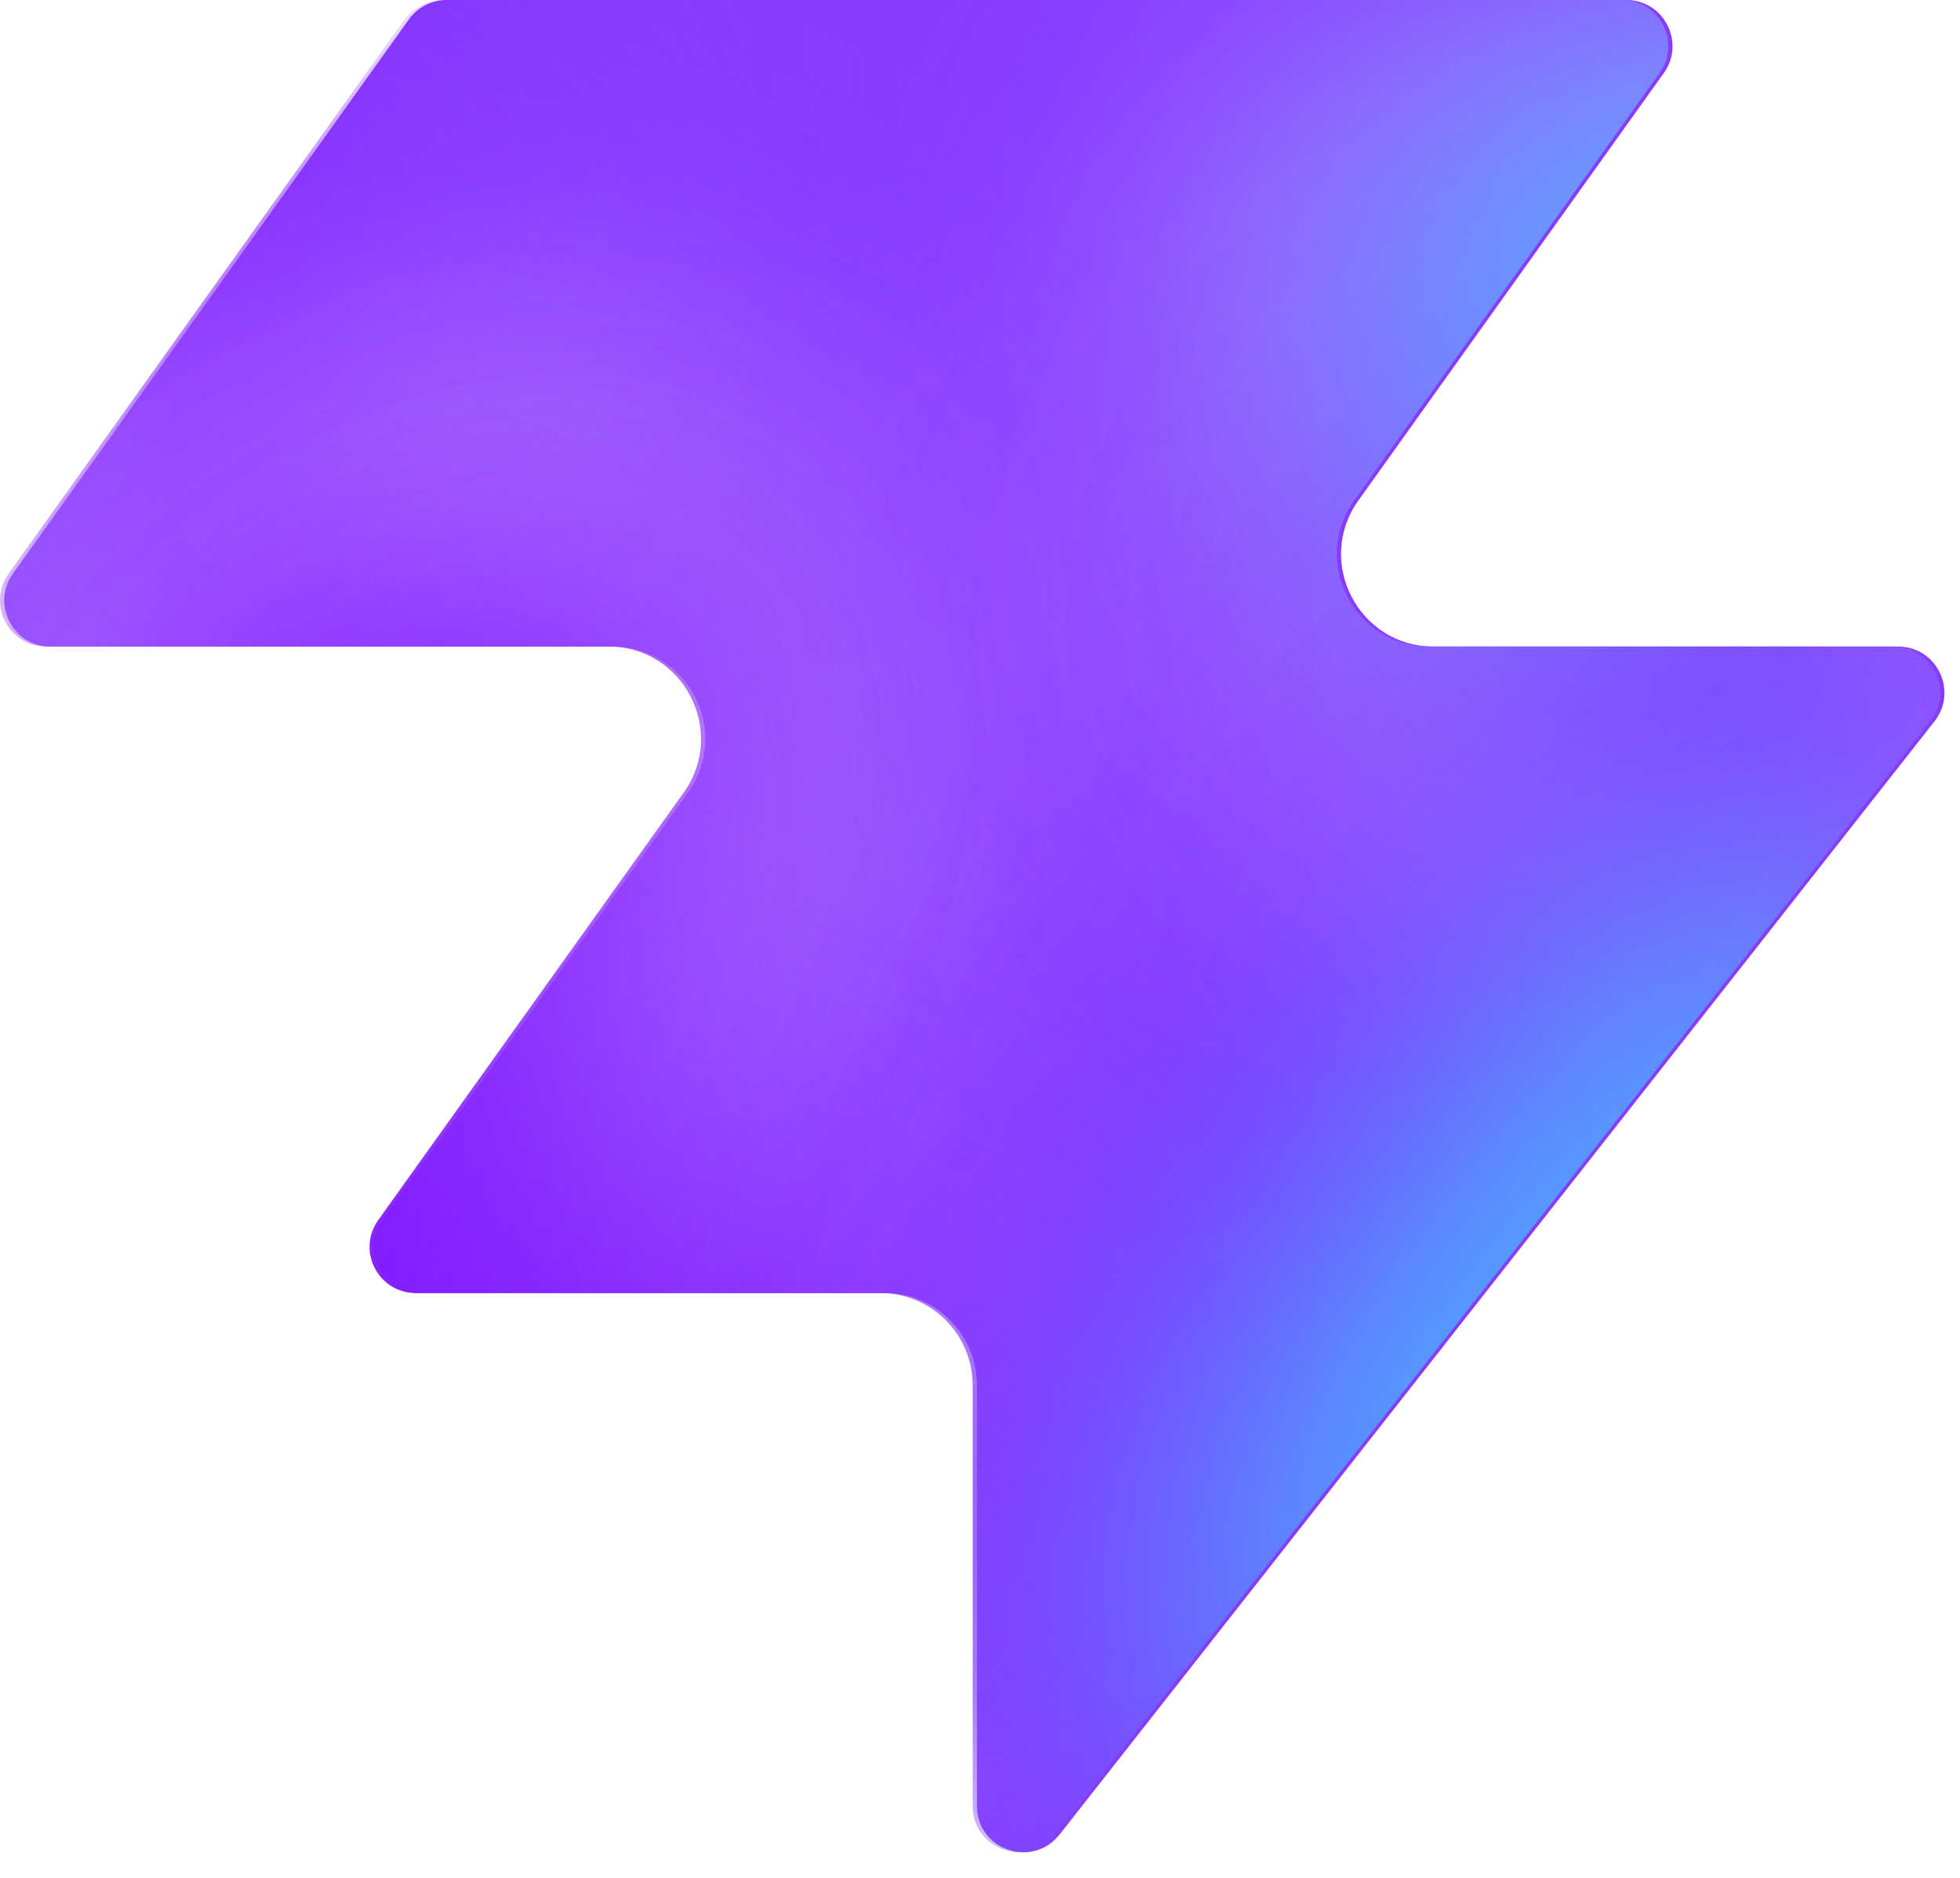
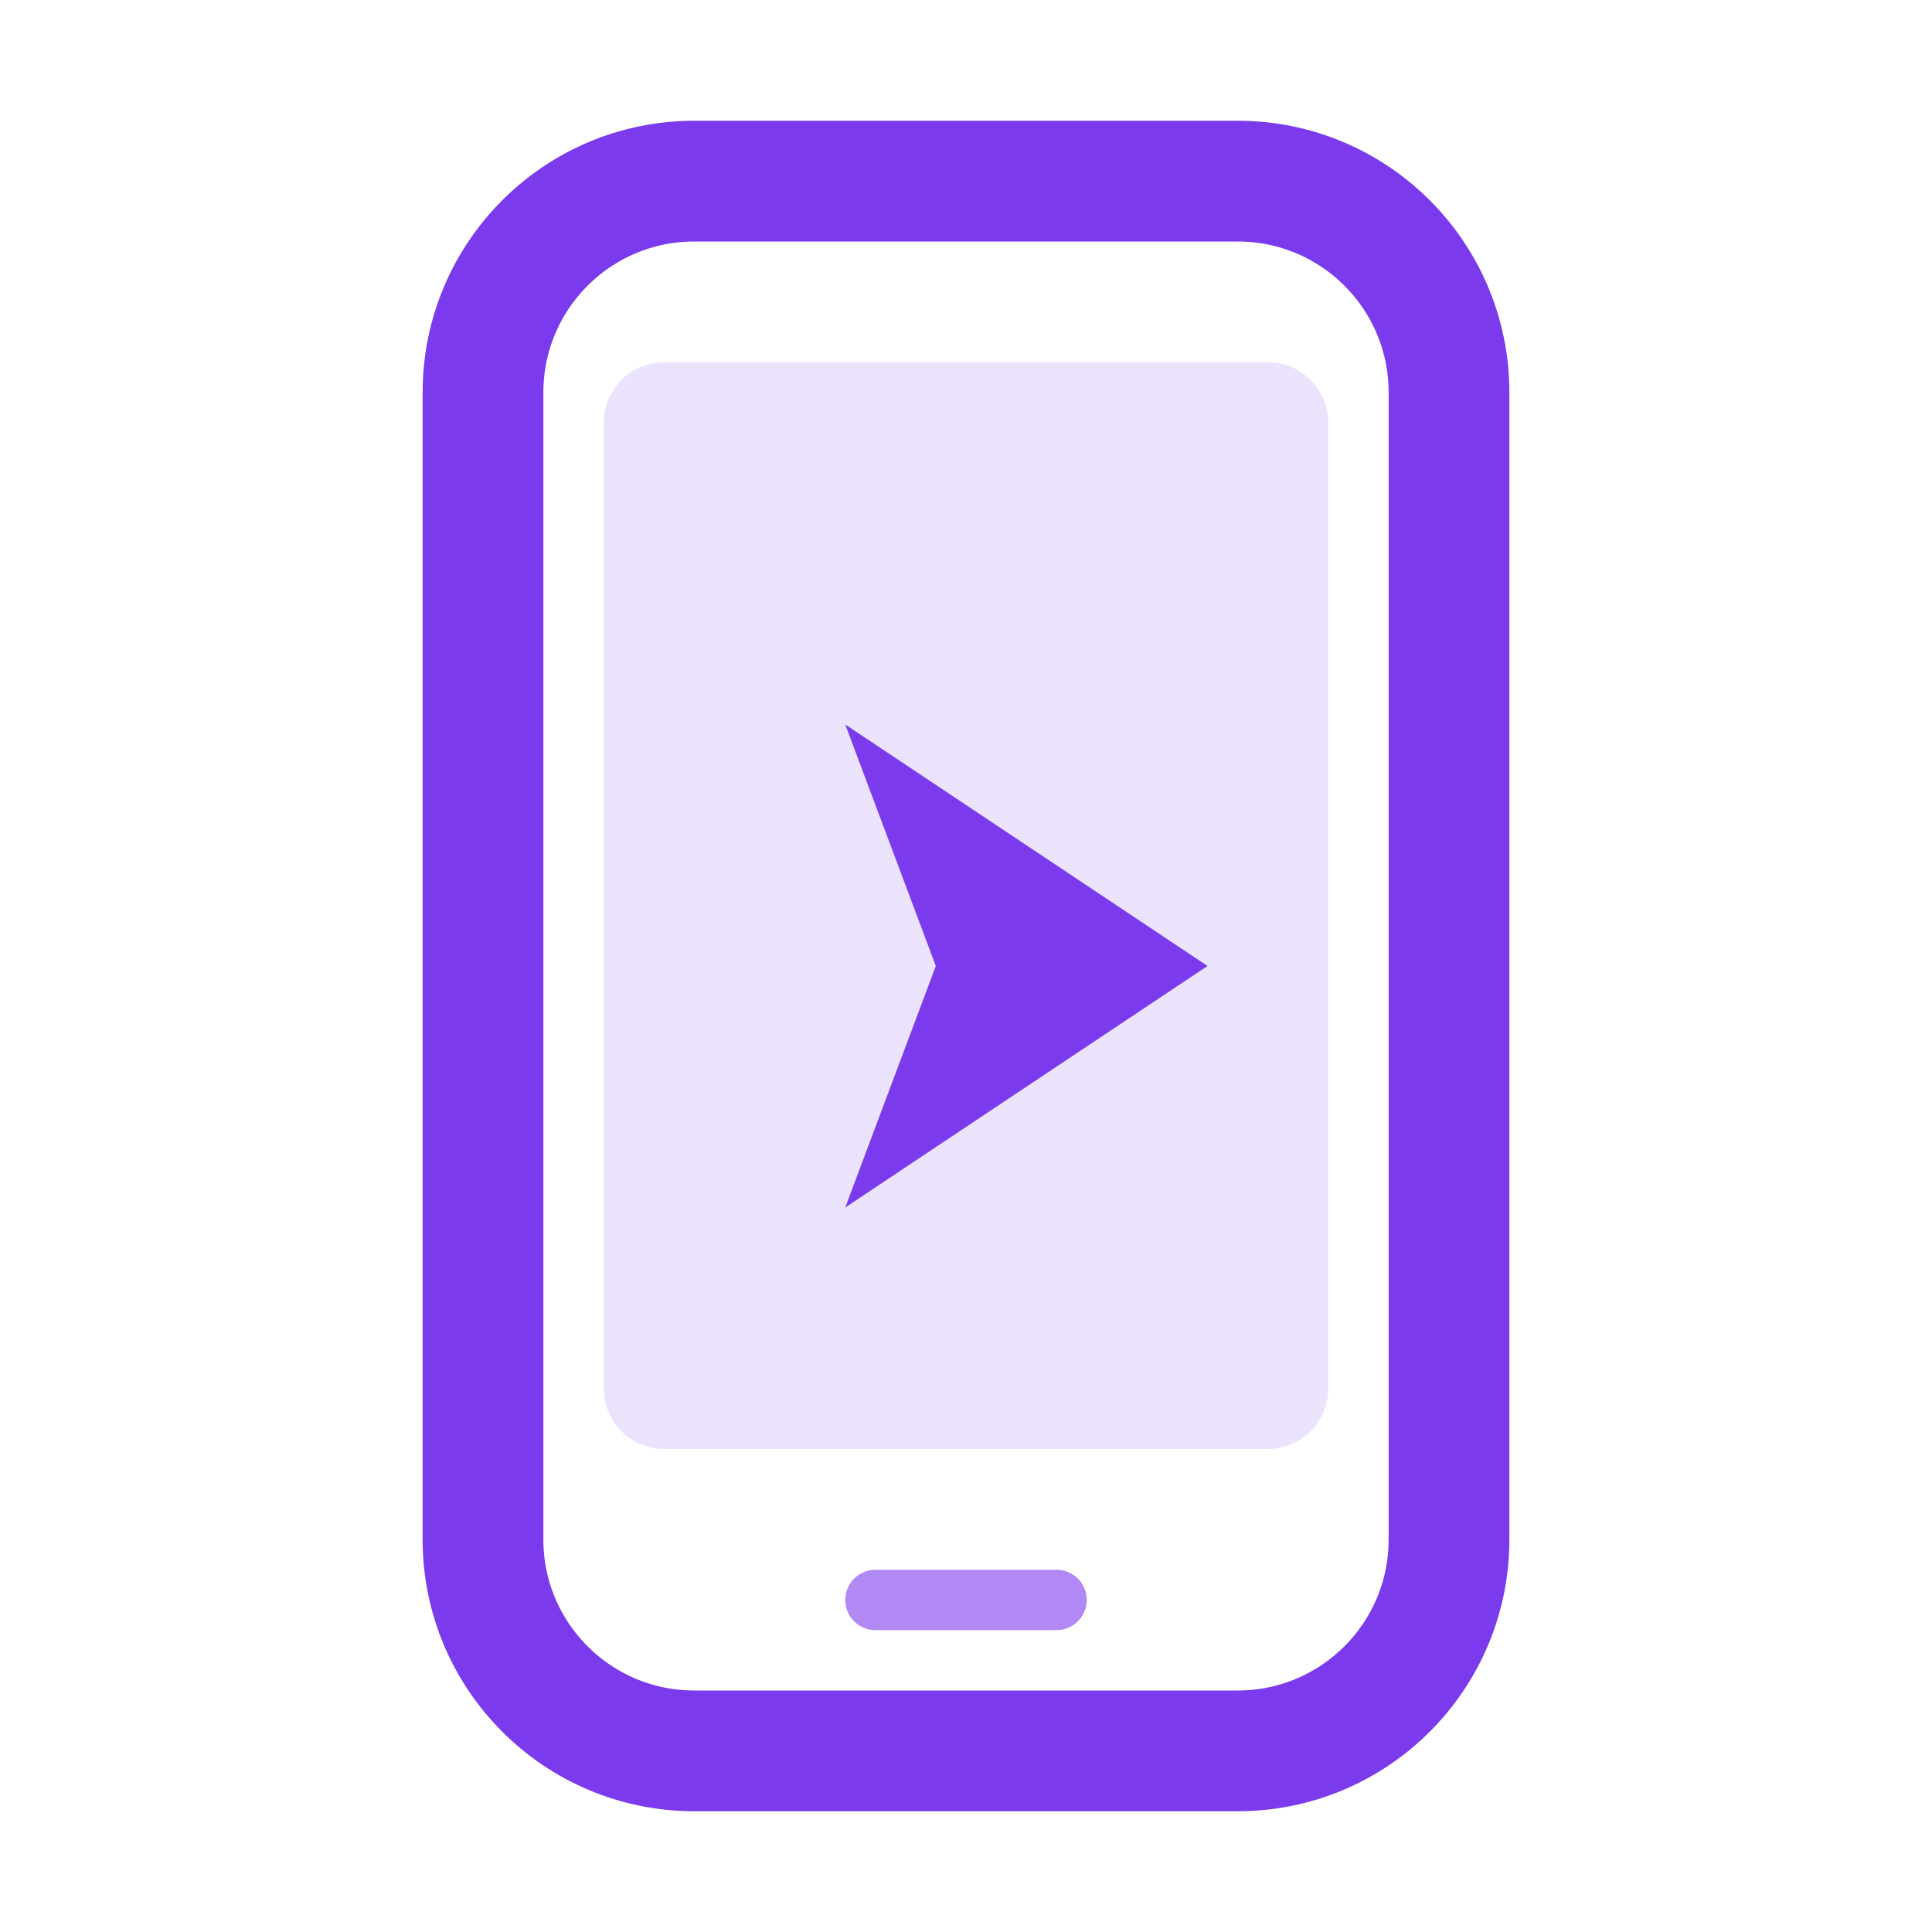
- <svg xmlns="http://www.w3.org/2000/svg" width="48" height="46" fill="none" viewBox="0 0 48 46">
-   <path fill="#863bff" d="M25.946 44.938c-.664.845-2.021.375-2.021-.698V33.937a2.26 2.26 0 0 0-2.262-2.262H10.287c-.92 0-1.456-1.04-.92-1.788l7.48-10.471c1.07-1.497 0-3.578-1.842-3.578H1.237c-.92 0-1.456-1.04-.92-1.788L10.013.474c.214-.297.556-.474.92-.474h28.894c.92 0 1.456 1.04.92 1.788l-7.48 10.471c-1.07 1.498 0 3.579 1.842 3.579h11.377c.943 0 1.473 1.088.89 1.83L25.947 44.94z" style="fill:#863bff;fill:color(display-p3 .525 .23 1);fill-opacity:1" />
-   <mask id="a" width="48" height="46" x="0" y="0" maskUnits="userSpaceOnUse" style="mask-type:alpha">
-     <path fill="#000" d="M25.842 44.938c-.664.844-2.021.375-2.021-.698V33.937a2.26 2.26 0 0 0-2.262-2.262H10.183c-.92 0-1.456-1.04-.92-1.788l7.48-10.471c1.07-1.498 0-3.579-1.842-3.579H1.133c-.92 0-1.456-1.04-.92-1.787L9.91.473c.214-.297.556-.474.92-.474h28.894c.92 0 1.456 1.04.92 1.788l-7.48 10.471c-1.07 1.498 0 3.578 1.842 3.578h11.377c.943 0 1.473 1.088.89 1.832L25.843 44.94z" style="fill:#000;fill-opacity:1" />
-   </mask>
-   <g mask="url(#a)">
-     <g filter="url(#b)">
-       <ellipse cx="5.508" cy="14.704" fill="#ede6ff" rx="5.508" ry="14.704" style="fill:#ede6ff;fill:color(display-p3 .927 .903 1);fill-opacity:1" transform="matrix(.00324 1 1 -.00324 -4.47 31.516)" />
-     </g>
-     <g filter="url(#c)">
-       <ellipse cx="10.399" cy="29.851" fill="#ede6ff" rx="10.399" ry="29.851" style="fill:#ede6ff;fill:color(display-p3 .927 .903 1);fill-opacity:1" transform="matrix(.00324 1 1 -.00324 -39.328 7.883)" />
-     </g>
-     <g filter="url(#d)">
-       <ellipse cx="5.508" cy="30.487" fill="#7e14ff" rx="5.508" ry="30.487" style="fill:#7e14ff;fill:color(display-p3 .492 .077 1);fill-opacity:1" transform="rotate(89.814 -25.913 -14.639)scale(1 -1)" />
-     </g>
-     <g filter="url(#e)">
-       <ellipse cx="5.508" cy="30.599" fill="#7e14ff" rx="5.508" ry="30.599" style="fill:#7e14ff;fill:color(display-p3 .492 .077 1);fill-opacity:1" transform="rotate(89.814 -32.644 -3.334)scale(1 -1)" />
-     </g>
-     <g filter="url(#f)">
-       <ellipse cx="5.508" cy="30.599" fill="#7e14ff" rx="5.508" ry="30.599" style="fill:#7e14ff;fill:color(display-p3 .492 .077 1);fill-opacity:1" transform="matrix(.00324 1 1 -.00324 -34.34 30.47)" />
-     </g>
-     <g filter="url(#g)">
-       <ellipse cx="14.072" cy="22.078" fill="#ede6ff" rx="14.072" ry="22.078" style="fill:#ede6ff;fill:color(display-p3 .927 .903 1);fill-opacity:1" transform="rotate(93.35 24.506 48.493)scale(-1 1)" />
-     </g>
-     <g filter="url(#h)">
-       <ellipse cx="3.47" cy="21.501" fill="#7e14ff" rx="3.47" ry="21.501" style="fill:#7e14ff;fill:color(display-p3 .492 .077 1);fill-opacity:1" transform="rotate(89.009 28.708 47.59)scale(-1 1)" />
-     </g>
-     <g filter="url(#i)">
-       <ellipse cx="3.47" cy="21.501" fill="#7e14ff" rx="3.47" ry="21.501" style="fill:#7e14ff;fill:color(display-p3 .492 .077 1);fill-opacity:1" transform="rotate(89.009 28.708 47.59)scale(-1 1)" />
-     </g>
-     <g filter="url(#j)">
-       <ellipse cx=".387" cy="8.972" fill="#7e14ff" rx="4.407" ry="29.108" style="fill:#7e14ff;fill:color(display-p3 .492 .077 1);fill-opacity:1" transform="rotate(39.51 .387 8.972)" />
-     </g>
-     <g filter="url(#k)">
-       <ellipse cx="47.523" cy="-6.092" fill="#7e14ff" rx="4.407" ry="29.108" style="fill:#7e14ff;fill:color(display-p3 .492 .077 1);fill-opacity:1" transform="rotate(37.892 47.523 -6.092)" />
-     </g>
-     <g filter="url(#l)">
-       <ellipse cx="41.412" cy="6.333" fill="#47bfff" rx="5.971" ry="9.665" style="fill:#47bfff;fill:color(display-p3 .28 .748 1);fill-opacity:1" transform="rotate(37.892 41.412 6.333)" />
-     </g>
-     <g filter="url(#m)">
-       <ellipse cx="-1.879" cy="38.332" fill="#7e14ff" rx="4.407" ry="29.108" style="fill:#7e14ff;fill:color(display-p3 .492 .077 1);fill-opacity:1" transform="rotate(37.892 -1.88 38.332)" />
-     </g>
-     <g filter="url(#n)">
-       <ellipse cx="-1.879" cy="38.332" fill="#7e14ff" rx="4.407" ry="29.108" style="fill:#7e14ff;fill:color(display-p3 .492 .077 1);fill-opacity:1" transform="rotate(37.892 -1.88 38.332)" />
-     </g>
-     <g filter="url(#o)">
-       <ellipse cx="35.651" cy="29.907" fill="#7e14ff" rx="4.407" ry="29.108" style="fill:#7e14ff;fill:color(display-p3 .492 .077 1);fill-opacity:1" transform="rotate(37.892 35.651 29.907)" />
-     </g>
-     <g filter="url(#p)">
-       <ellipse cx="38.418" cy="32.4" fill="#47bfff" rx="5.971" ry="15.297" style="fill:#47bfff;fill:color(display-p3 .28 .748 1);fill-opacity:1" transform="rotate(37.892 38.418 32.4)" />
-     </g>
-   </g>
+ <svg xmlns="http://www.w3.org/2000/svg" width="32" height="32" viewBox="0 0 32 32" fill="none">
+   <rect x="8" y="3" width="16" height="26" rx="3.5" stroke="url(#grad1)" stroke-width="2" fill="none" />
+   <rect x="10" y="6" width="12" height="18" rx="1" fill="url(#grad2)" opacity="0.15" />
+   <path d="M14 12 L20 16 L14 20 L15.5 16 Z" fill="url(#grad1)" />
+   <rect x="14" y="26" width="4" height="1" rx="0.5" fill="url(#grad1)" opacity="0.6" />
  <defs>
-     <filter id="b" width="60.045" height="41.654" x="-19.77" y="16.149" color-interpolation-filters="sRGB" filterUnits="userSpaceOnUse">
-       <feFlood flood-opacity="0" result="BackgroundImageFix" />
-       <feBlend in="SourceGraphic" in2="BackgroundImageFix" result="shape" />
-       <feGaussianBlur result="effect1_foregroundBlur_2002_17158" stdDeviation="7.659" />
-     </filter>
-     <filter id="c" width="90.34" height="51.437" x="-54.613" y="-7.533" color-interpolation-filters="sRGB" filterUnits="userSpaceOnUse">
-       <feFlood flood-opacity="0" result="BackgroundImageFix" />
-       <feBlend in="SourceGraphic" in2="BackgroundImageFix" result="shape" />
-       <feGaussianBlur result="effect1_foregroundBlur_2002_17158" stdDeviation="7.659" />
-     </filter>
-     <filter id="d" width="79.355" height="29.4" x="-49.64" y="2.03" color-interpolation-filters="sRGB" filterUnits="userSpaceOnUse">
-       <feFlood flood-opacity="0" result="BackgroundImageFix" />
-       <feBlend in="SourceGraphic" in2="BackgroundImageFix" result="shape" />
-       <feGaussianBlur result="effect1_foregroundBlur_2002_17158" stdDeviation="4.596" />
-     </filter>
-     <filter id="e" width="79.579" height="29.4" x="-45.045" y="20.029" color-interpolation-filters="sRGB" filterUnits="userSpaceOnUse">
-       <feFlood flood-opacity="0" result="BackgroundImageFix" />
-       <feBlend in="SourceGraphic" in2="BackgroundImageFix" result="shape" />
-       <feGaussianBlur result="effect1_foregroundBlur_2002_17158" stdDeviation="4.596" />
-     </filter>
-     <filter id="f" width="79.579" height="29.4" x="-43.513" y="21.178" color-interpolation-filters="sRGB" filterUnits="userSpaceOnUse">
-       <feFlood flood-opacity="0" result="BackgroundImageFix" />
-       <feBlend in="SourceGraphic" in2="BackgroundImageFix" result="shape" />
-       <feGaussianBlur result="effect1_foregroundBlur_2002_17158" stdDeviation="4.596" />
-     </filter>
-     <filter id="g" width="74.749" height="58.852" x="15.756" y="-17.901" color-interpolation-filters="sRGB" filterUnits="userSpaceOnUse">
-       <feFlood flood-opacity="0" result="BackgroundImageFix" />
-       <feBlend in="SourceGraphic" in2="BackgroundImageFix" result="shape" />
-       <feGaussianBlur result="effect1_foregroundBlur_2002_17158" stdDeviation="7.659" />
-     </filter>
-     <filter id="h" width="61.377" height="25.362" x="23.548" y="2.284" color-interpolation-filters="sRGB" filterUnits="userSpaceOnUse">
-       <feFlood flood-opacity="0" result="BackgroundImageFix" />
-       <feBlend in="SourceGraphic" in2="BackgroundImageFix" result="shape" />
-       <feGaussianBlur result="effect1_foregroundBlur_2002_17158" stdDeviation="4.596" />
-     </filter>
-     <filter id="i" width="61.377" height="25.362" x="23.548" y="2.284" color-interpolation-filters="sRGB" filterUnits="userSpaceOnUse">
-       <feFlood flood-opacity="0" result="BackgroundImageFix" />
-       <feBlend in="SourceGraphic" in2="BackgroundImageFix" result="shape" />
-       <feGaussianBlur result="effect1_foregroundBlur_2002_17158" stdDeviation="4.596" />
-     </filter>
-     <filter id="j" width="56.045" height="63.649" x="-27.636" y="-22.853" color-interpolation-filters="sRGB" filterUnits="userSpaceOnUse">
-       <feFlood flood-opacity="0" result="BackgroundImageFix" />
-       <feBlend in="SourceGraphic" in2="BackgroundImageFix" result="shape" />
-       <feGaussianBlur result="effect1_foregroundBlur_2002_17158" stdDeviation="4.596" />
-     </filter>
-     <filter id="k" width="54.814" height="64.646" x="20.116" y="-38.415" color-interpolation-filters="sRGB" filterUnits="userSpaceOnUse">
-       <feFlood flood-opacity="0" result="BackgroundImageFix" />
-       <feBlend in="SourceGraphic" in2="BackgroundImageFix" result="shape" />
-       <feGaussianBlur result="effect1_foregroundBlur_2002_17158" stdDeviation="4.596" />
-     </filter>
-     <filter id="l" width="33.541" height="35.313" x="24.641" y="-11.323" color-interpolation-filters="sRGB" filterUnits="userSpaceOnUse">
-       <feFlood flood-opacity="0" result="BackgroundImageFix" />
-       <feBlend in="SourceGraphic" in2="BackgroundImageFix" result="shape" />
-       <feGaussianBlur result="effect1_foregroundBlur_2002_17158" stdDeviation="4.596" />
-     </filter>
-     <filter id="m" width="54.814" height="64.646" x="-29.286" y="6.009" color-interpolation-filters="sRGB" filterUnits="userSpaceOnUse">
-       <feFlood flood-opacity="0" result="BackgroundImageFix" />
-       <feBlend in="SourceGraphic" in2="BackgroundImageFix" result="shape" />
-       <feGaussianBlur result="effect1_foregroundBlur_2002_17158" stdDeviation="4.596" />
-     </filter>
-     <filter id="n" width="54.814" height="64.646" x="-29.286" y="6.009" color-interpolation-filters="sRGB" filterUnits="userSpaceOnUse">
-       <feFlood flood-opacity="0" result="BackgroundImageFix" />
-       <feBlend in="SourceGraphic" in2="BackgroundImageFix" result="shape" />
-       <feGaussianBlur result="effect1_foregroundBlur_2002_17158" stdDeviation="4.596" />
-     </filter>
-     <filter id="o" width="54.814" height="64.646" x="8.244" y="-2.416" color-interpolation-filters="sRGB" filterUnits="userSpaceOnUse">
-       <feFlood flood-opacity="0" result="BackgroundImageFix" />
-       <feBlend in="SourceGraphic" in2="BackgroundImageFix" result="shape" />
-       <feGaussianBlur result="effect1_foregroundBlur_2002_17158" stdDeviation="4.596" />
-     </filter>
-     <filter id="p" width="39.409" height="43.623" x="18.713" y="10.588" color-interpolation-filters="sRGB" filterUnits="userSpaceOnUse">
-       <feFlood flood-opacity="0" result="BackgroundImageFix" />
-       <feBlend in="SourceGraphic" in2="BackgroundImageFix" result="shape" />
-       <feGaussianBlur result="effect1_foregroundBlur_2002_17158" stdDeviation="4.596" />
-     </filter>
+     <linearGradient id="grad1" x1="8" y1="3" x2="24" y2="29">
+       <stop offset="0%" stop-color="#7c3aed" />
+       <stop offset="100%" stop-color="#3b82f6" />
+     </linearGradient>
+     <linearGradient id="grad2" x1="10" y1="6" x2="22" y2="24">
+       <stop offset="0%" stop-color="#7c3aed" />
+       <stop offset="100%" stop-color="#3b82f6" />
+     </linearGradient>
  </defs>
</svg>
